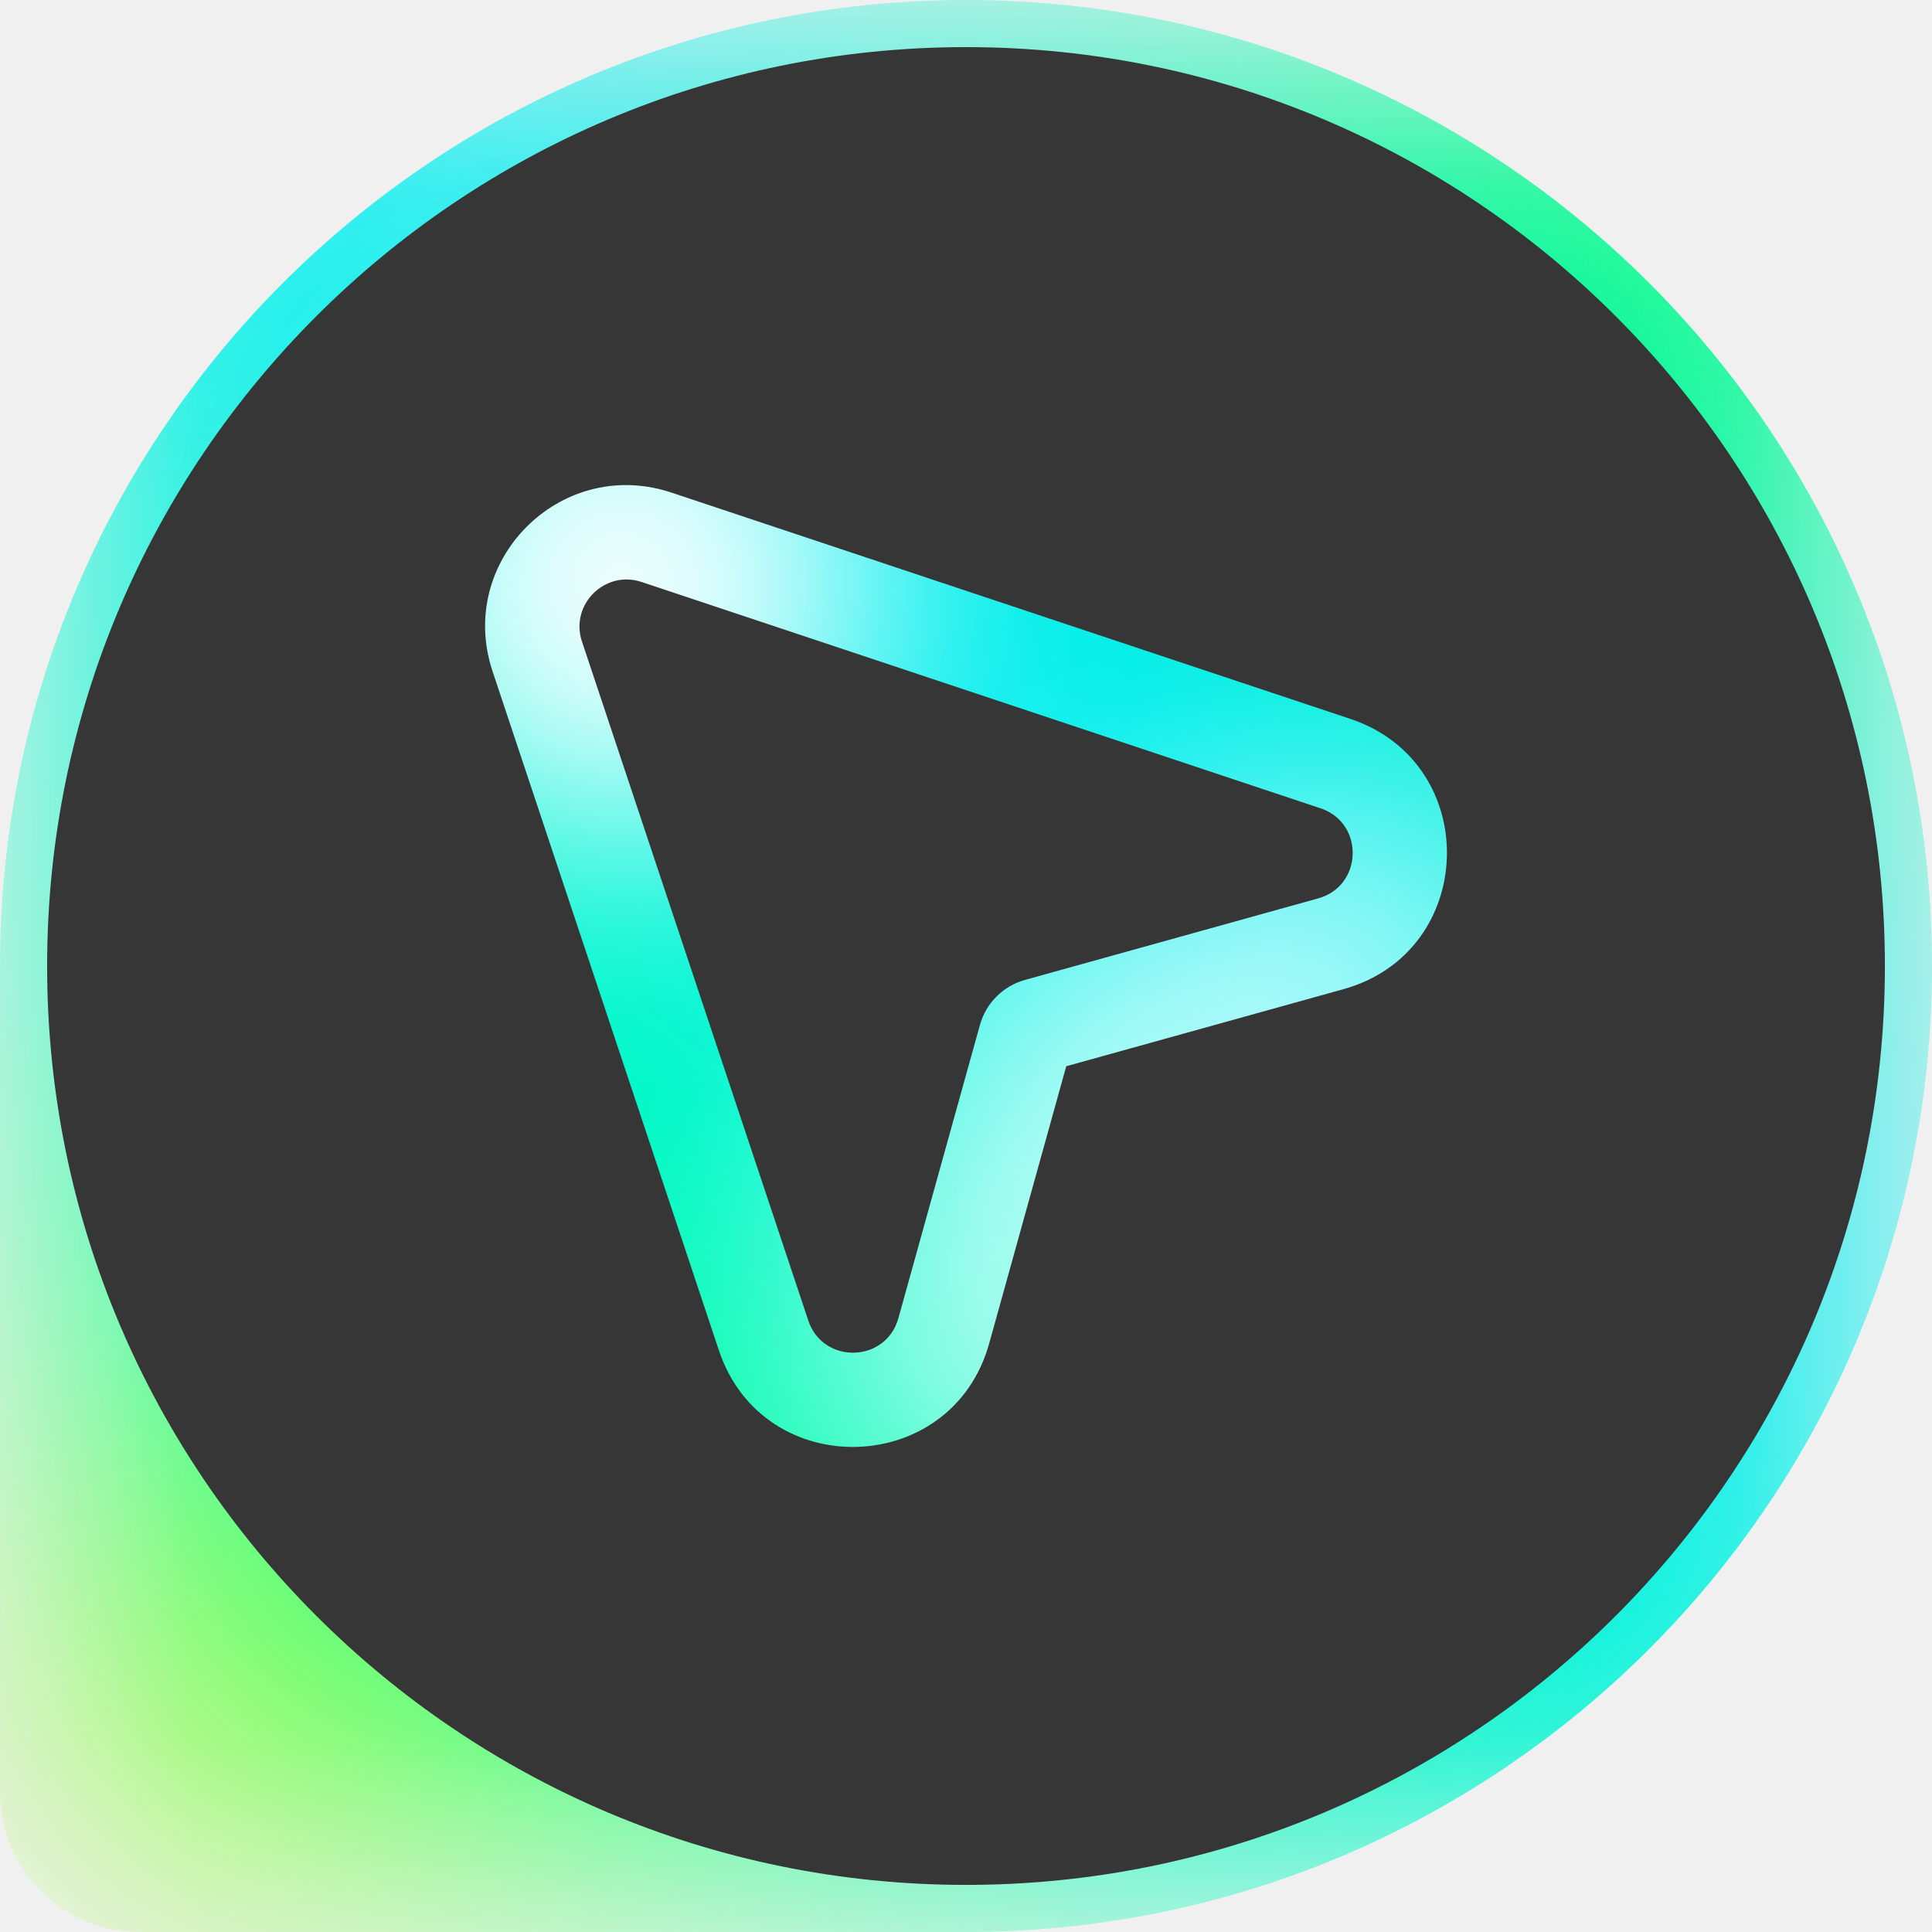
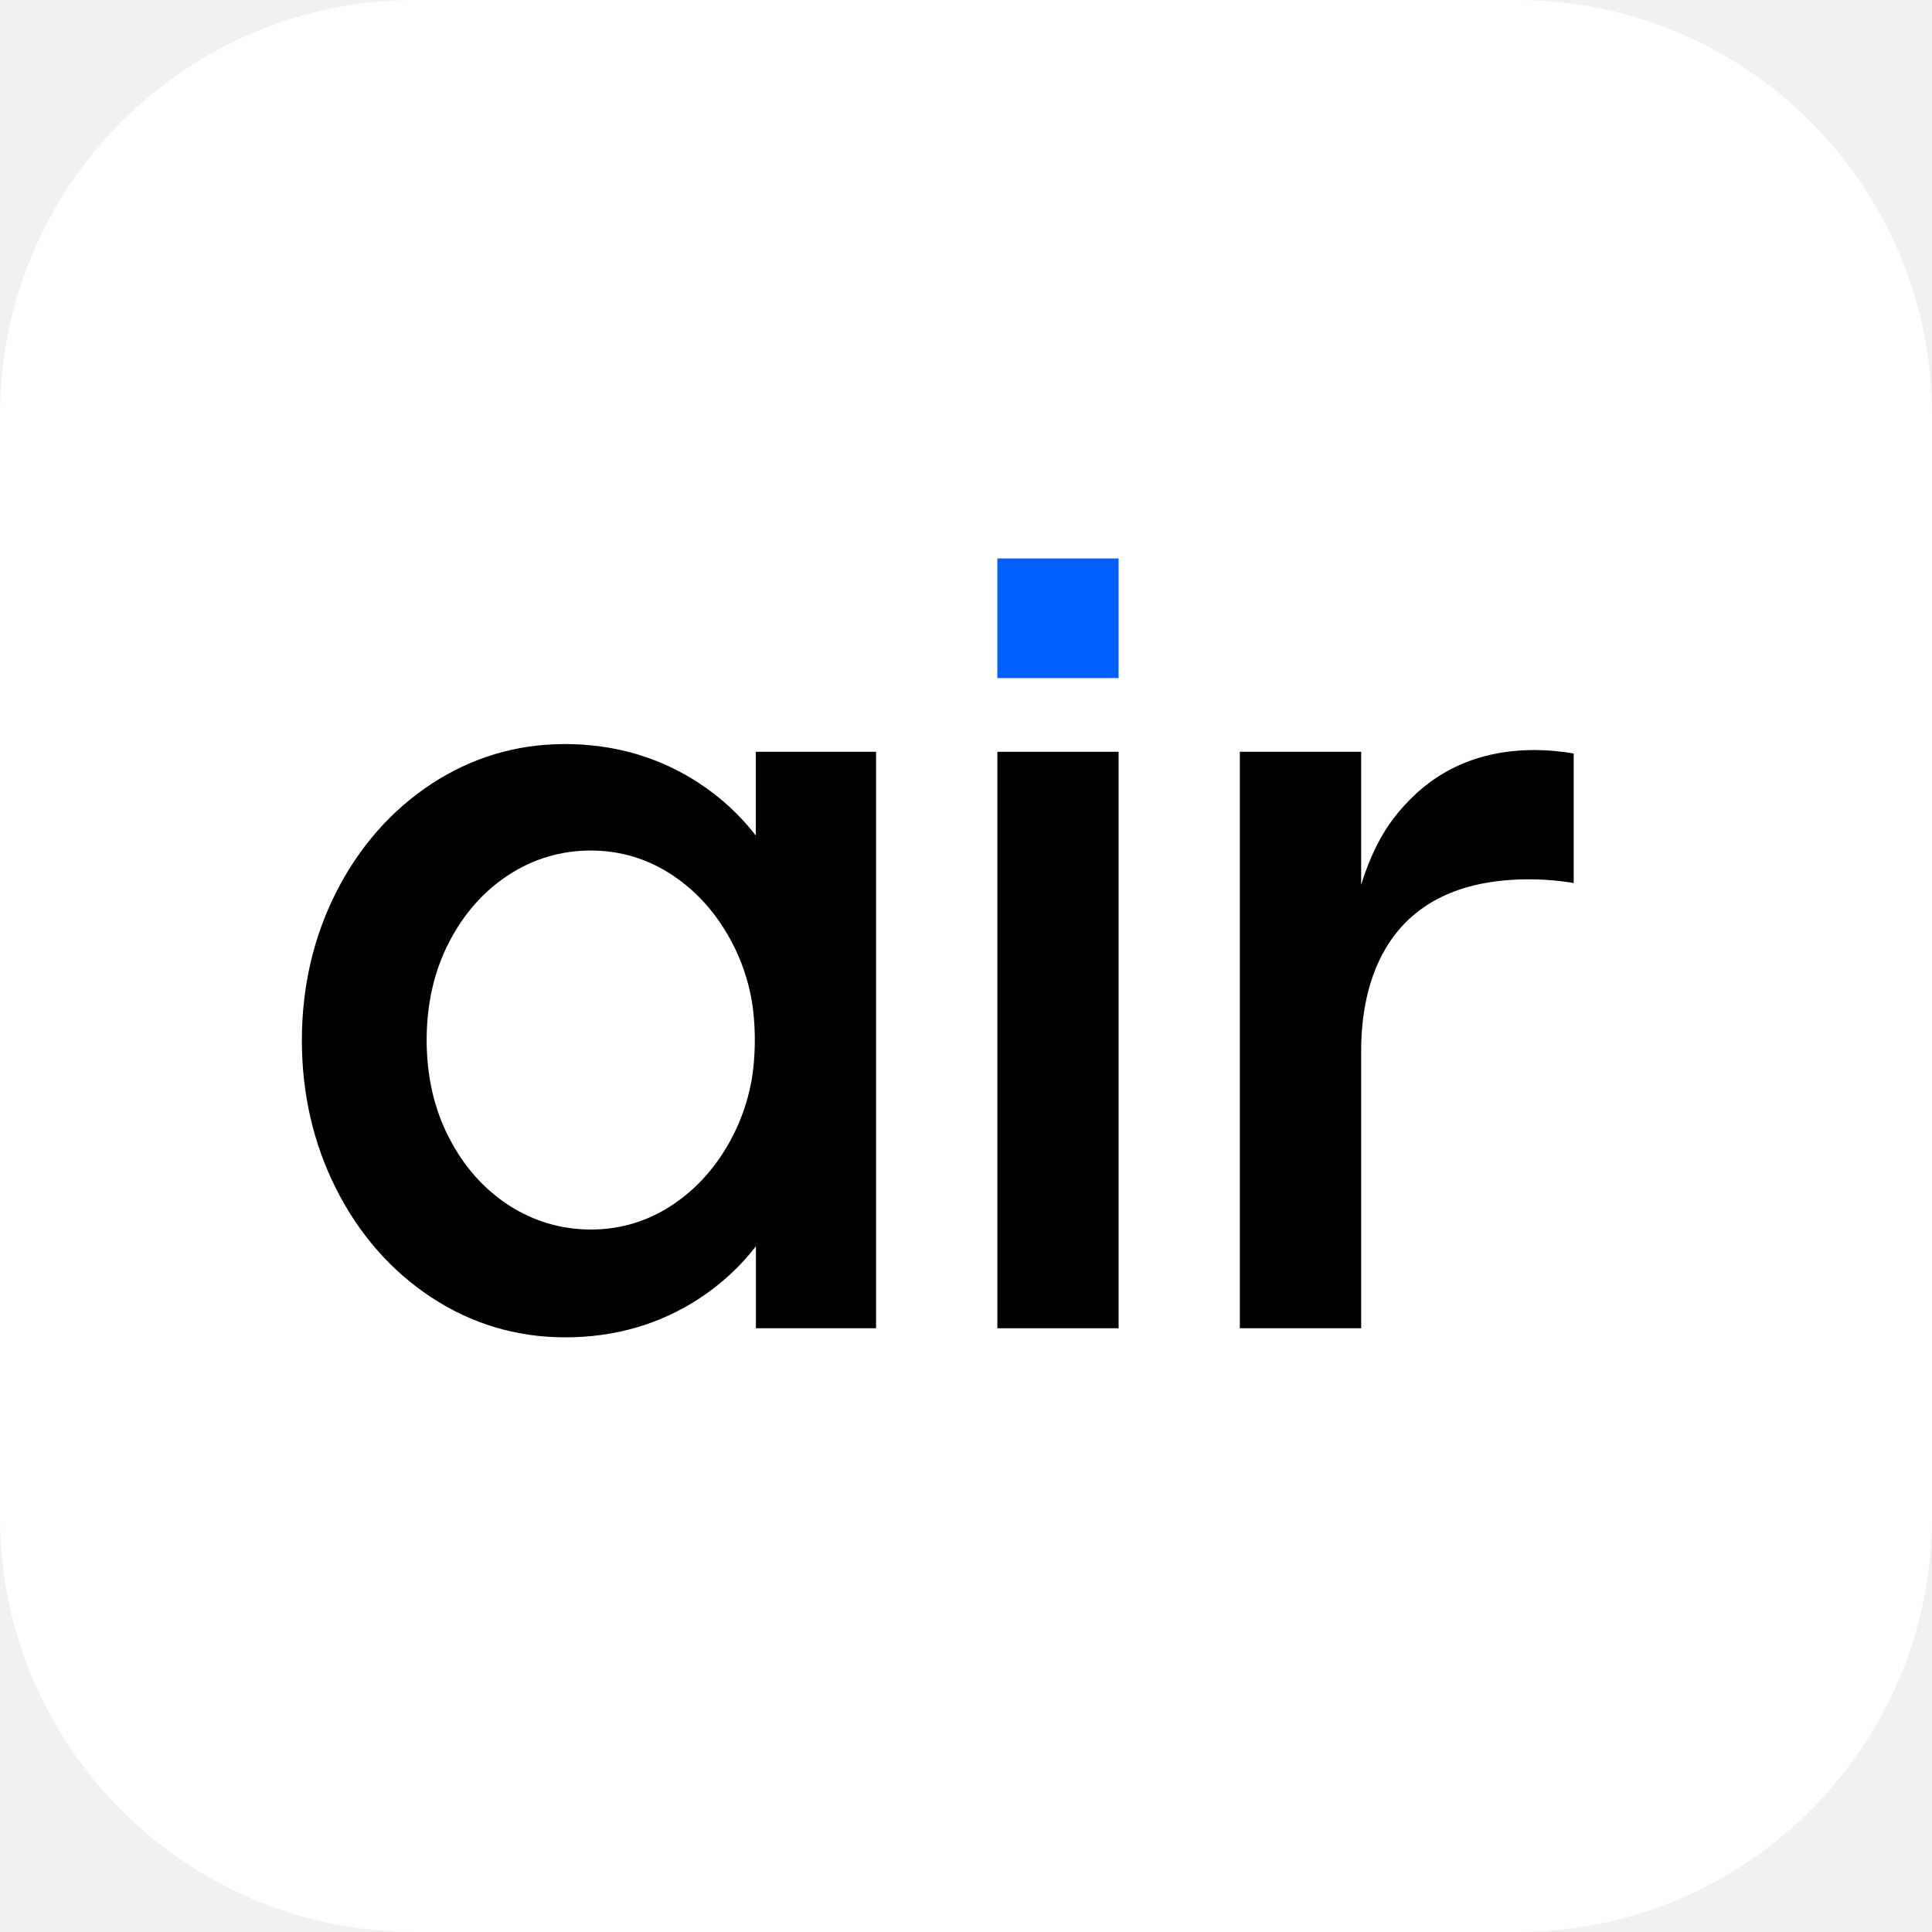
- <svg xmlns="http://www.w3.org/2000/svg" width="533" height="533" viewBox="0 0 533 533" fill="none">
-   <g clip-path="url(#clip0_107_105)">
-     <mask id="mask0_107_105" style="mask-type:alpha" maskUnits="userSpaceOnUse" x="0" y="0" width="534" height="534">
-       <path d="M533.006 266.503C533.006 119.317 413.688 0 266.503 0C119.318 0 0 119.317 0 266.503V494.417C0 515.729 17.277 533.006 38.589 533.006H266.503C413.688 533.006 533.006 413.688 533.006 266.503Z" fill="url(#paint0_linear_107_105)" />
-     </mask>
-     <g mask="url(#mask0_107_105)">
-       <g filter="url(#filter0_f_107_105)">
-         <path d="M559.006 0H-32.5V541.379C-32.5 565.474 -12.967 585.006 11.127 585.006H559.006V0Z" fill="url(#paint1_linear_107_105)" />
-       </g>
-       <g filter="url(#filter1_f_107_105)">
-         <path d="M241.706 161C241.706 122.422 210.431 91.147 171.853 91.147V91.147C133.274 91.147 102 122.422 102 161V161C102 199.579 133.274 230.853 171.853 230.853V230.853C210.431 230.853 241.706 199.579 241.706 161V161Z" fill="white" style="fill:white;fill-opacity:1;" />
-       </g>
-       <g opacity="0.7" filter="url(#filter2_f_107_105)">
-         <path d="M422.555 282.955C436.091 264.202 429.408 237.772 408.585 227.707C403.597 225.296 398.134 224.03 392.595 224.001L368.715 223.877C293.049 223.481 230.694 283.146 227.754 358.755L227.439 366.845C226.585 388.814 237.909 409.466 256.893 420.556C283.361 436.02 317.245 428.853 335.186 403.997L422.555 282.955Z" fill="white" style="fill:white;fill-opacity:1;" />
-       </g>
-     </g>
-     <path d="M266.503 13C406.509 13 520.005 126.497 520.005 266.503C520.005 406.508 406.509 520.006 266.503 520.006C126.498 520.006 13.001 406.508 13.001 266.503C13.001 126.497 126.498 13 266.503 13ZM184.509 135.66C154.284 126.181 125.807 154.972 135.891 185.222L198.322 372.515C210.492 409.028 262.585 407.711 272.896 370.631L294.158 294.158L370.631 272.895C407.711 262.585 409.028 210.493 372.516 198.322L185.223 135.89L184.509 135.66ZM160.557 177.001C157.169 166.838 166.838 157.169 177.001 160.556L364.294 222.988L364.856 223.187C376.448 227.584 375.832 244.462 363.665 247.845L282.762 270.342C276.731 272.018 272.019 276.731 270.342 282.761L247.846 363.665C244.409 376.025 227.045 376.464 222.988 364.294L160.557 177.001Z" fill="#363636" style="fill:#363636;fill:color(display-p3 0.212 0.212 0.212);fill-opacity:1;" />
+ <svg xmlns="http://www.w3.org/2000/svg" width="1024" height="1024" viewBox="0 0 1024 1024" fill="none">
+   <rect width="1024" height="1024" rx="220" fill="white" />
+   <g transform="translate(160 296) scale(39.11111)">
+     <path d="M11.068 2.62H9.425V10.432H11.068V2.62Z" fill="black" />
+     <path d="M11.068 0H9.425V1.621H11.068V0Z" fill="#005FFF" />
+     <path d="M17.235 2.643C17.055 2.612 16.877 2.596 16.708 2.596C15.719 2.596 15.15 3.064 14.801 3.513C14.621 3.746 14.47 4.049 14.355 4.422V2.62H12.711V10.432H14.355V6.673C14.355 5.804 14.65 4.348 16.631 4.348C16.966 4.348 17.213 4.395 17.235 4.399V2.643Z" fill="black" />
+     <path d="M6.152 2.62V3.755C5.938 3.478 5.679 3.239 5.381 3.044C4.846 2.693 4.234 2.515 3.562 2.515C2.907 2.515 2.298 2.698 1.751 3.058C1.21 3.416 0.777 3.908 0.466 4.52C0.157 5.129 0 5.806 0 6.531C0 7.257 0.157 7.935 0.466 8.546C0.777 9.161 1.21 9.654 1.751 10.011C2.298 10.372 2.909 10.555 3.568 10.555C4.241 10.555 4.852 10.378 5.385 10.029C5.681 9.835 5.939 9.598 6.153 9.321V10.432H7.781V2.62H6.152ZM6.087 7.112C6.037 7.364 5.954 7.604 5.839 7.828C5.638 8.219 5.364 8.532 5.025 8.758C4.691 8.981 4.318 9.094 3.917 9.094C3.516 9.094 3.143 8.983 2.807 8.767C2.468 8.548 2.195 8.24 1.995 7.852C1.793 7.463 1.691 7.017 1.691 6.526C1.691 6.035 1.793 5.589 1.995 5.2C2.195 4.812 2.468 4.505 2.807 4.285C3.142 4.068 3.516 3.958 3.917 3.958C4.318 3.958 4.69 4.071 5.025 4.294C5.364 4.52 5.638 4.833 5.839 5.224C5.954 5.447 6.038 5.687 6.087 5.94C6.155 6.298 6.155 6.755 6.087 7.112Z" fill="black" />
  </g>
-   <defs>
-     <filter id="filter0_f_107_105" x="-143.001" y="-110.501" width="812.509" height="806.008" filterUnits="userSpaceOnUse" color-interpolation-filters="sRGB">
-       <feFlood flood-opacity="0" result="BackgroundImageFix" />
-       <feBlend mode="normal" in="SourceGraphic" in2="BackgroundImageFix" result="shape" />
-       <feGaussianBlur stdDeviation="55.251" result="effect1_foregroundBlur_107_105" />
-     </filter>
-     <filter id="filter1_f_107_105" x="34.399" y="23.547" width="274.907" height="274.907" filterUnits="userSpaceOnUse" color-interpolation-filters="sRGB">
-       <feFlood flood-opacity="0" result="BackgroundImageFix" />
-       <feBlend mode="normal" in="SourceGraphic" in2="BackgroundImageFix" result="shape" />
-       <feGaussianBlur stdDeviation="33.8" result="effect1_foregroundBlur_107_105" />
-     </filter>
-     <filter id="filter2_f_107_105" x="159.793" y="156.274" width="337.406" height="340.017" filterUnits="userSpaceOnUse" color-interpolation-filters="sRGB">
-       <feFlood flood-opacity="0" result="BackgroundImageFix" />
-       <feBlend mode="normal" in="SourceGraphic" in2="BackgroundImageFix" result="shape" />
-       <feGaussianBlur stdDeviation="33.8" result="effect1_foregroundBlur_107_105" />
-     </filter>
-     <linearGradient id="paint0_linear_107_105" x1="13" y1="260.003" x2="295.753" y2="533.006" gradientUnits="userSpaceOnUse">
-       <stop stop-color="#D999F7" style="stop-color:#D999F7;stop-color:color(display-p3 0.851 0.6 0.969);stop-opacity:1;" />
-       <stop offset="0.337" stop-color="#00A365" style="stop-color:#00A365;stop-color:color(display-p3 0 0.64 0.397);stop-opacity:1;" />
-       <stop offset="0.673" stop-color="#F8672F" style="stop-color:#F8672F;stop-color:color(display-p3 0.973 0.404 0.184);stop-opacity:1;" />
-       <stop offset="1" stop-color="#9C9C9C" style="stop-color:#9C9C9C;stop-color:color(display-p3 0.612 0.612 0.612);stop-opacity:1;" />
-     </linearGradient>
-     <linearGradient id="paint1_linear_107_105" x1="6.501" y1="533.006" x2="428.077" y2="4.444" gradientUnits="userSpaceOnUse">
-       <stop stop-color="#EEFF00" style="stop-color:#EEFF00;stop-color:color(display-p3 0.933 1 0);stop-opacity:1;" />
-       <stop offset="0.308" stop-color="#00FFAE" style="stop-color:#00FFAE;stop-color:color(display-p3 0 1 0.683);stop-opacity:1;" />
-       <stop offset="0.668" stop-color="#00EAFF" style="stop-color:#00EAFF;stop-color:color(display-p3 0 0.917 1);stop-opacity:1;" />
-       <stop offset="1" stop-color="#00FF6A" style="stop-color:#00FF6A;stop-color:color(display-p3 0 1 0.417);stop-opacity:1;" />
-     </linearGradient>
-     <clipPath id="clip0_107_105">
-       <rect width="533" height="533" fill="white" style="fill:white;fill-opacity:1;" />
-     </clipPath>
-   </defs>
</svg>
